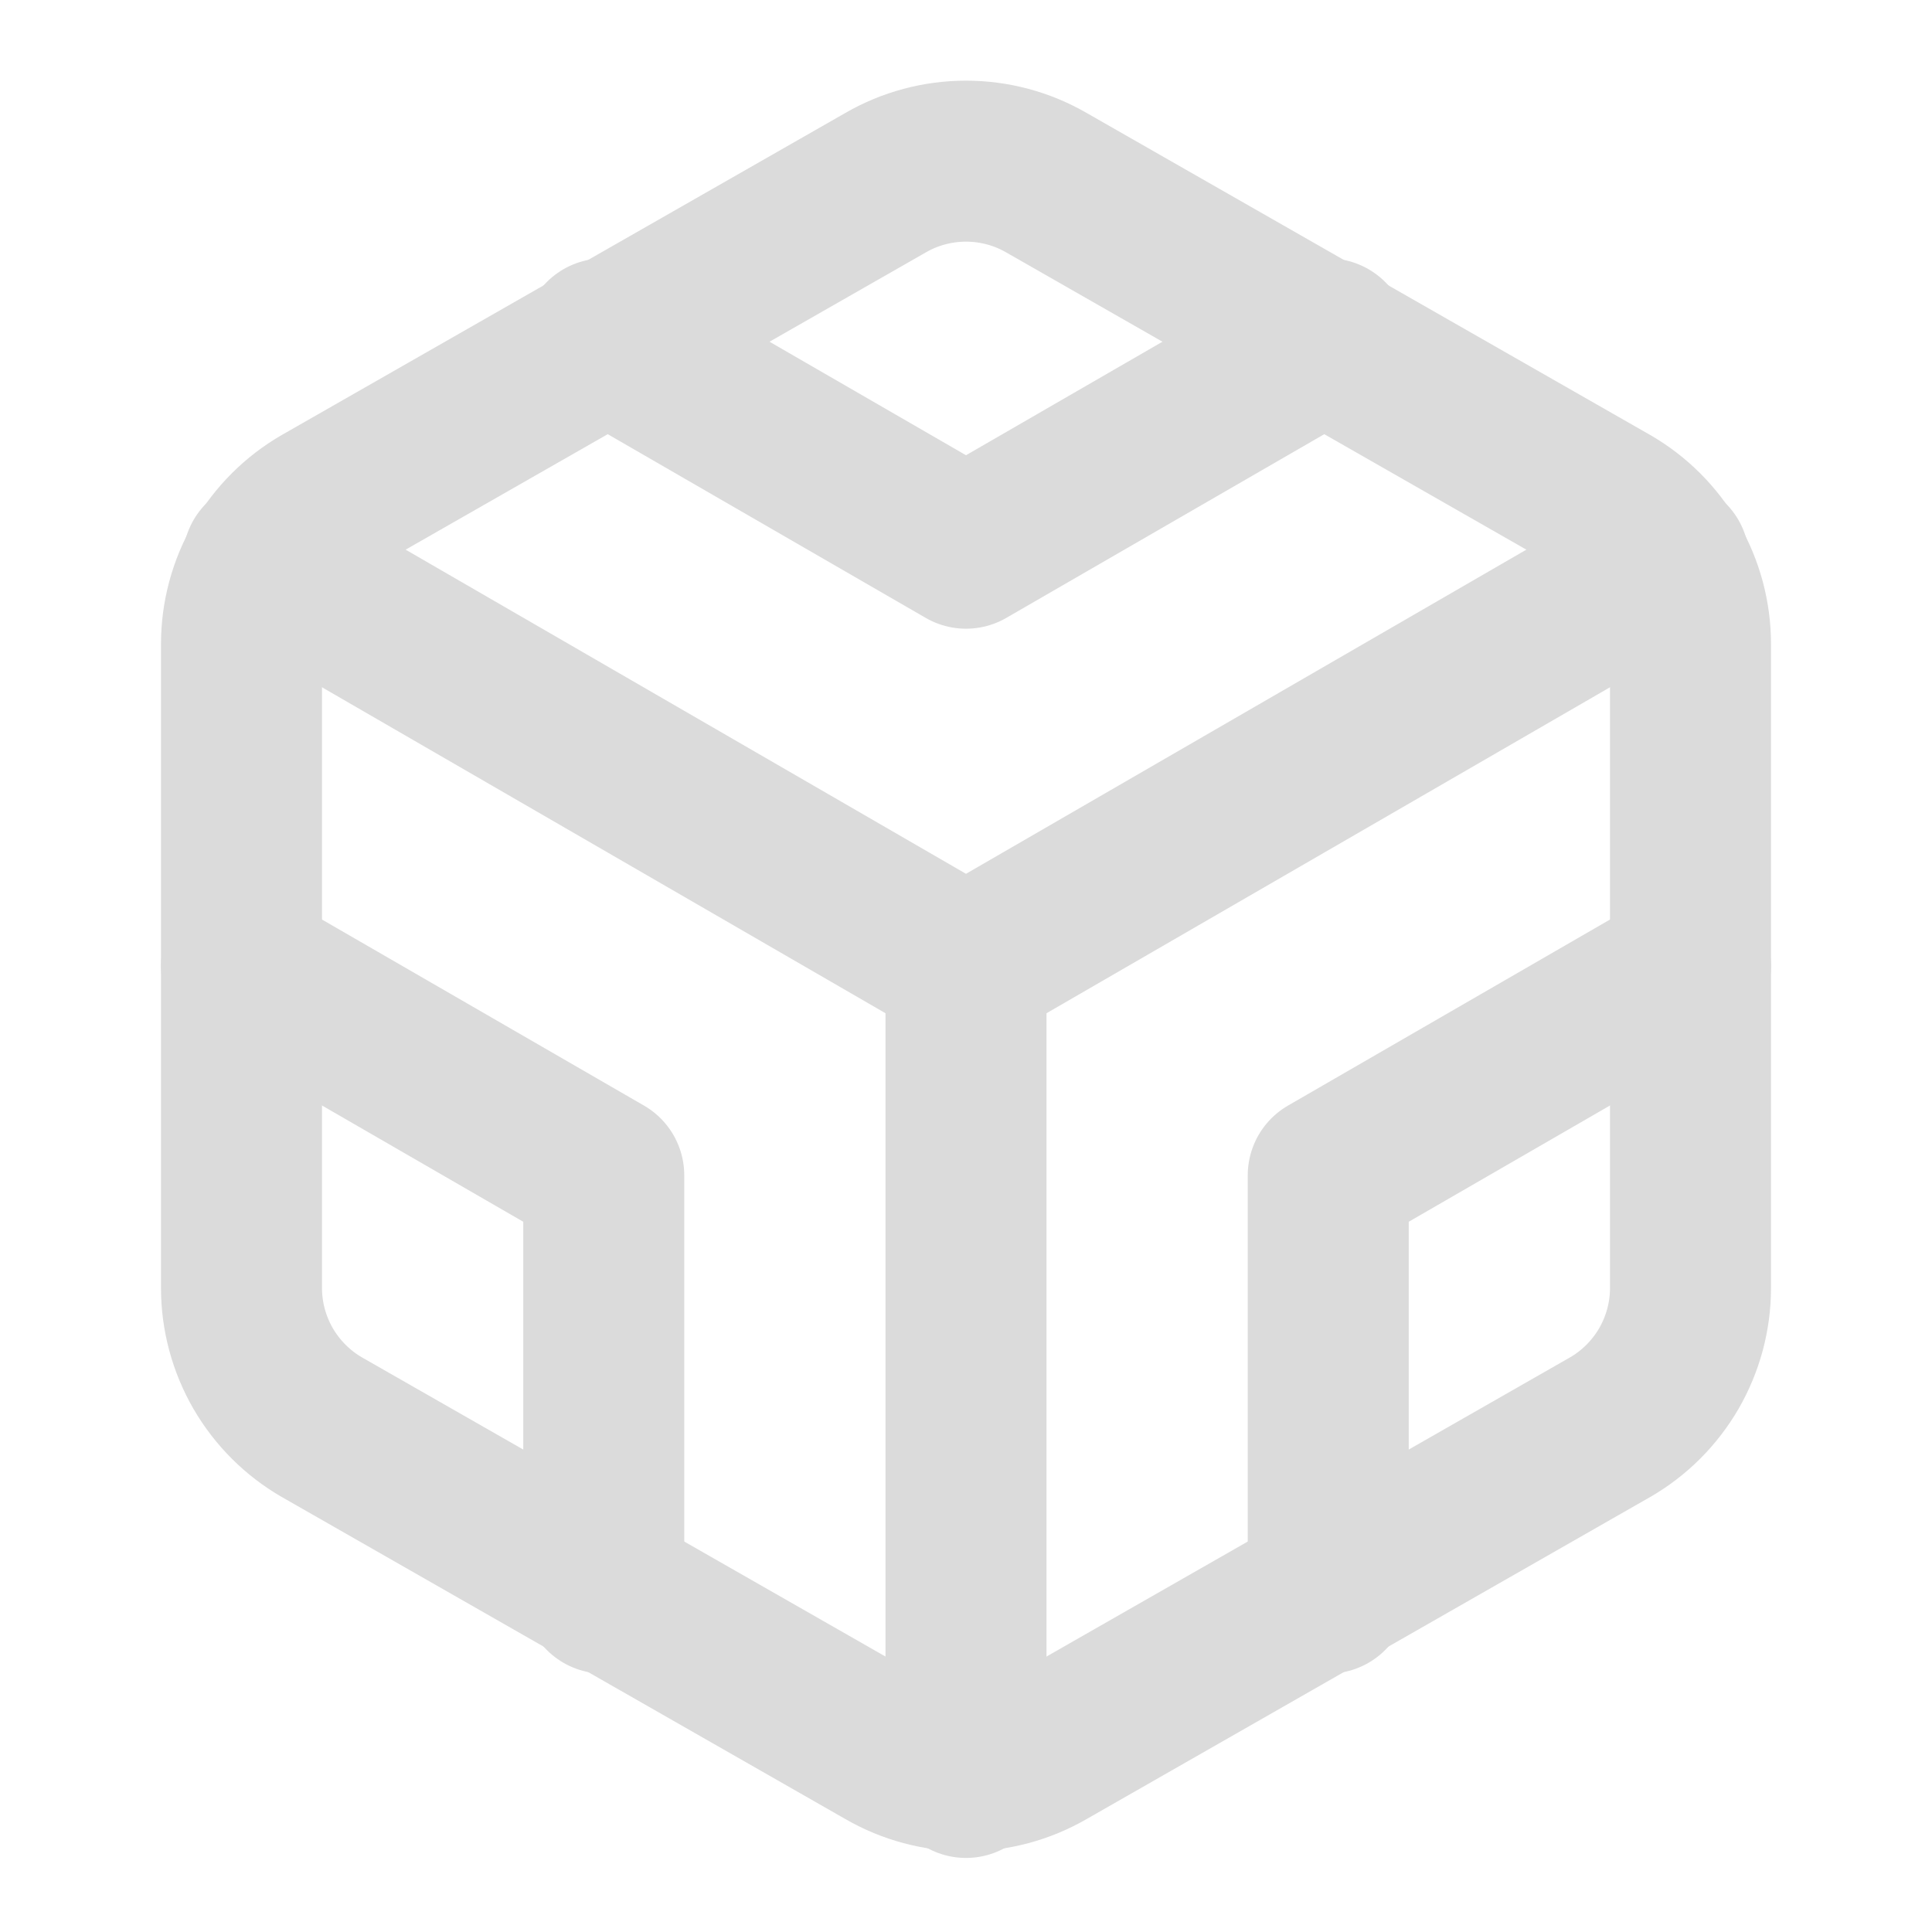
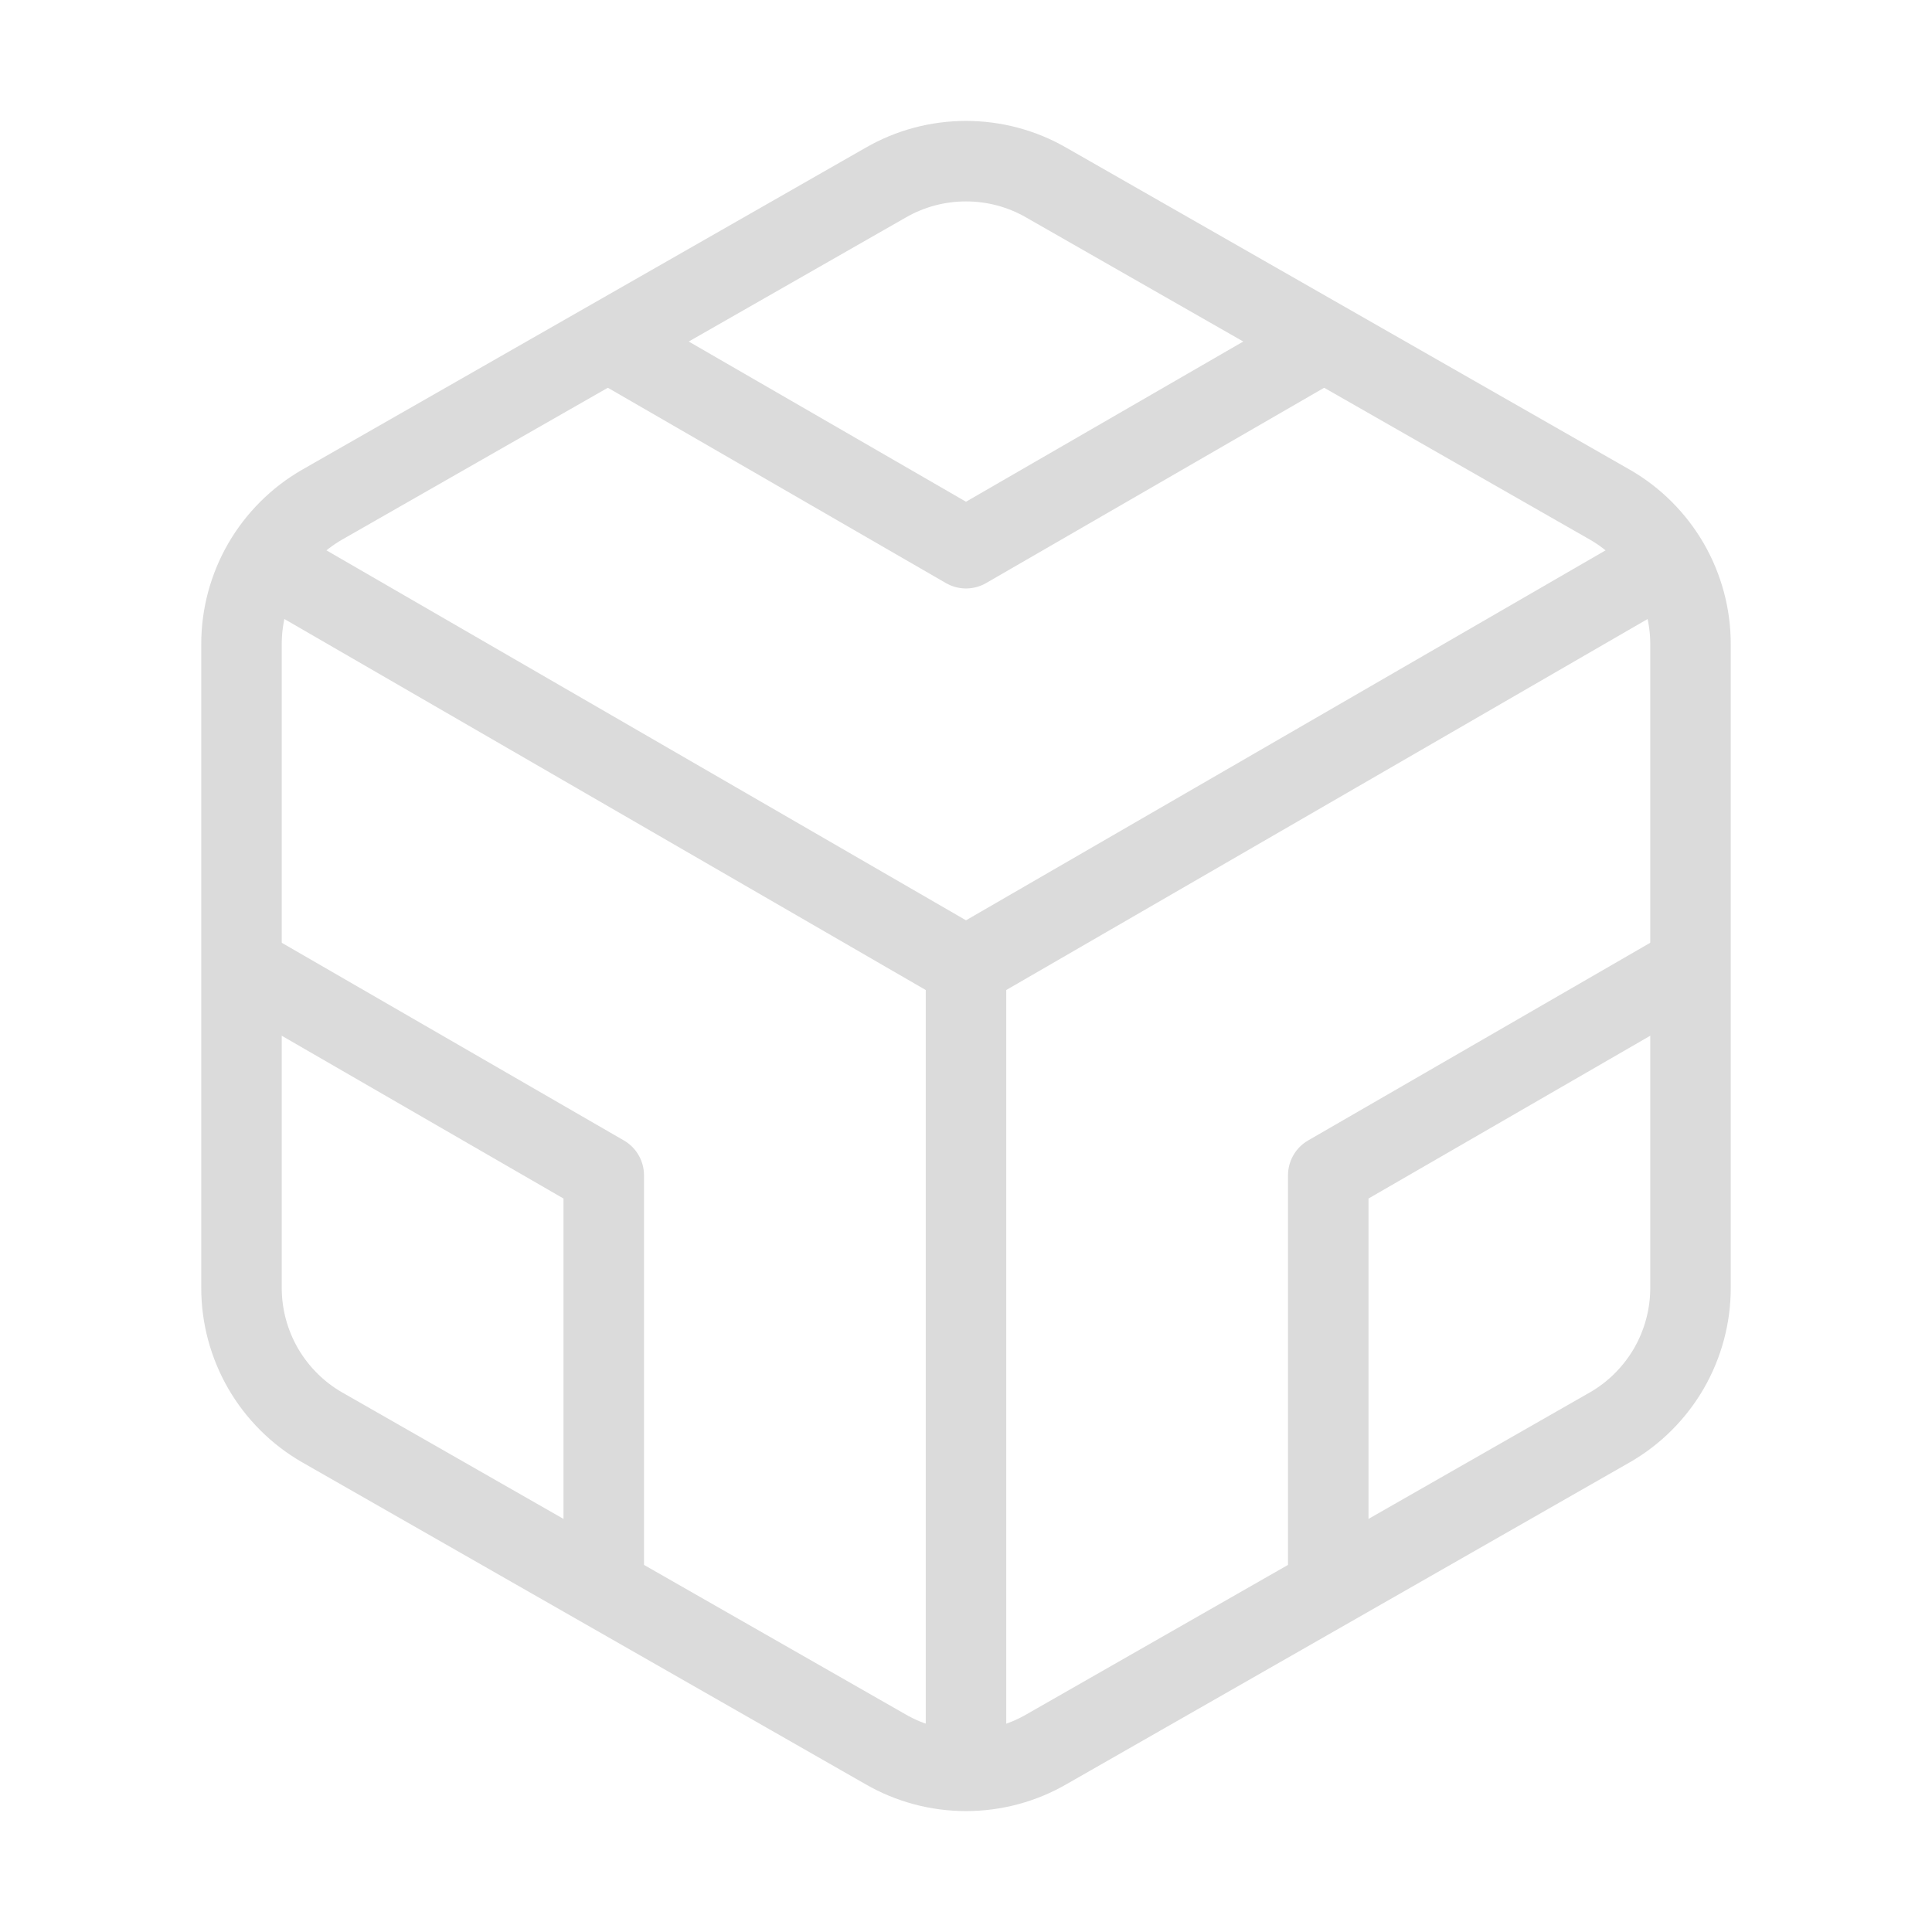
<svg xmlns="http://www.w3.org/2000/svg" width="24" height="24" viewBox="0 0 24 24" fill="none">
-   <path d="M21 16V8C21 7.649 20.907 7.305 20.732 7.001C20.556 6.698 20.304 6.445 20 6.27L13 2.27C12.696 2.094 12.351 2.002 12 2.002C11.649 2.002 11.304 2.094 11 2.27L4 6.27C3.696 6.445 3.444 6.698 3.268 7.001C3.093 7.305 3 7.649 3 8V16C3 16.351 3.093 16.695 3.268 16.999C3.444 17.302 3.696 17.555 4 17.73L11 21.73C11.304 21.906 11.649 21.998 12 21.998C12.351 21.998 12.696 21.906 13 21.73L20 17.73C20.304 17.555 20.556 17.302 20.732 16.999C20.907 16.695 21 16.351 21 16Z" stroke="#DBDBDB" stroke-width="2" stroke-linecap="round" stroke-linejoin="round" />
-   <path d="M7.5 4.21L12 6.81L16.5 4.21" stroke="#DBDBDB" stroke-width="2" stroke-linecap="round" stroke-linejoin="round" />
-   <path d="M7.5 19.79V14.6L3 12" stroke="#DBDBDB" stroke-width="2" stroke-linecap="round" stroke-linejoin="round" />
-   <path d="M21 12L16.5 14.6V19.79" stroke="#DBDBDB" stroke-width="2" stroke-linecap="round" stroke-linejoin="round" />
-   <path d="M3.27 6.96L12 12.01L20.73 6.96" stroke="#DBDBDB" stroke-width="2" stroke-linecap="round" stroke-linejoin="round" />
-   <path d="M12 22.08V12" stroke="#DBDBDB" stroke-width="2" stroke-linecap="round" stroke-linejoin="round" />
+   <path d="M21 16V8C21 7.649 20.907 7.305 20.732 7.001C20.556 6.698 20.304 6.445 20 6.27L13 2.27C12.696 2.094 12.351 2.002 12 2.002C11.649 2.002 11.304 2.094 11 2.27L4 6.27C3.696 6.445 3.444 6.698 3.268 7.001C3.093 7.305 3 7.649 3 8V16C3 16.351 3.093 16.695 3.268 16.999C3.444 17.302 3.696 17.555 4 17.73L11 21.73C11.304 21.906 11.649 21.998 12 21.998C12.351 21.998 12.696 21.906 13 21.73L20 17.73C20.304 17.555 20.556 17.302 20.732 16.999C20.907 16.695 21 16.351 21 16Z" stroke="#DBDBDB" strokeWidth="2" strokeLinecap="round" stroke-linejoin="round" />
+   <path d="M7.5 4.21L12 6.81L16.5 4.21" stroke="#DBDBDB" strokeWidth="2" strokeLinecap="round" stroke-linejoin="round" />
+   <path d="M7.5 19.79V14.6L3 12" stroke="#DBDBDB" strokeWidth="2" strokeLinecap="round" stroke-linejoin="round" />
+   <path d="M21 12L16.5 14.6V19.79" stroke="#DBDBDB" strokeWidth="2" strokeLinecap="round" stroke-linejoin="round" />
+   <path d="M3.27 6.96L12 12.01L20.73 6.96" stroke="#DBDBDB" strokeWidth="2" strokeLinecap="round" stroke-linejoin="round" />
+   <path d="M12 22.08V12" stroke="#DBDBDB" strokeWidth="2" strokeLinecap="round" stroke-linejoin="round" />
</svg>
